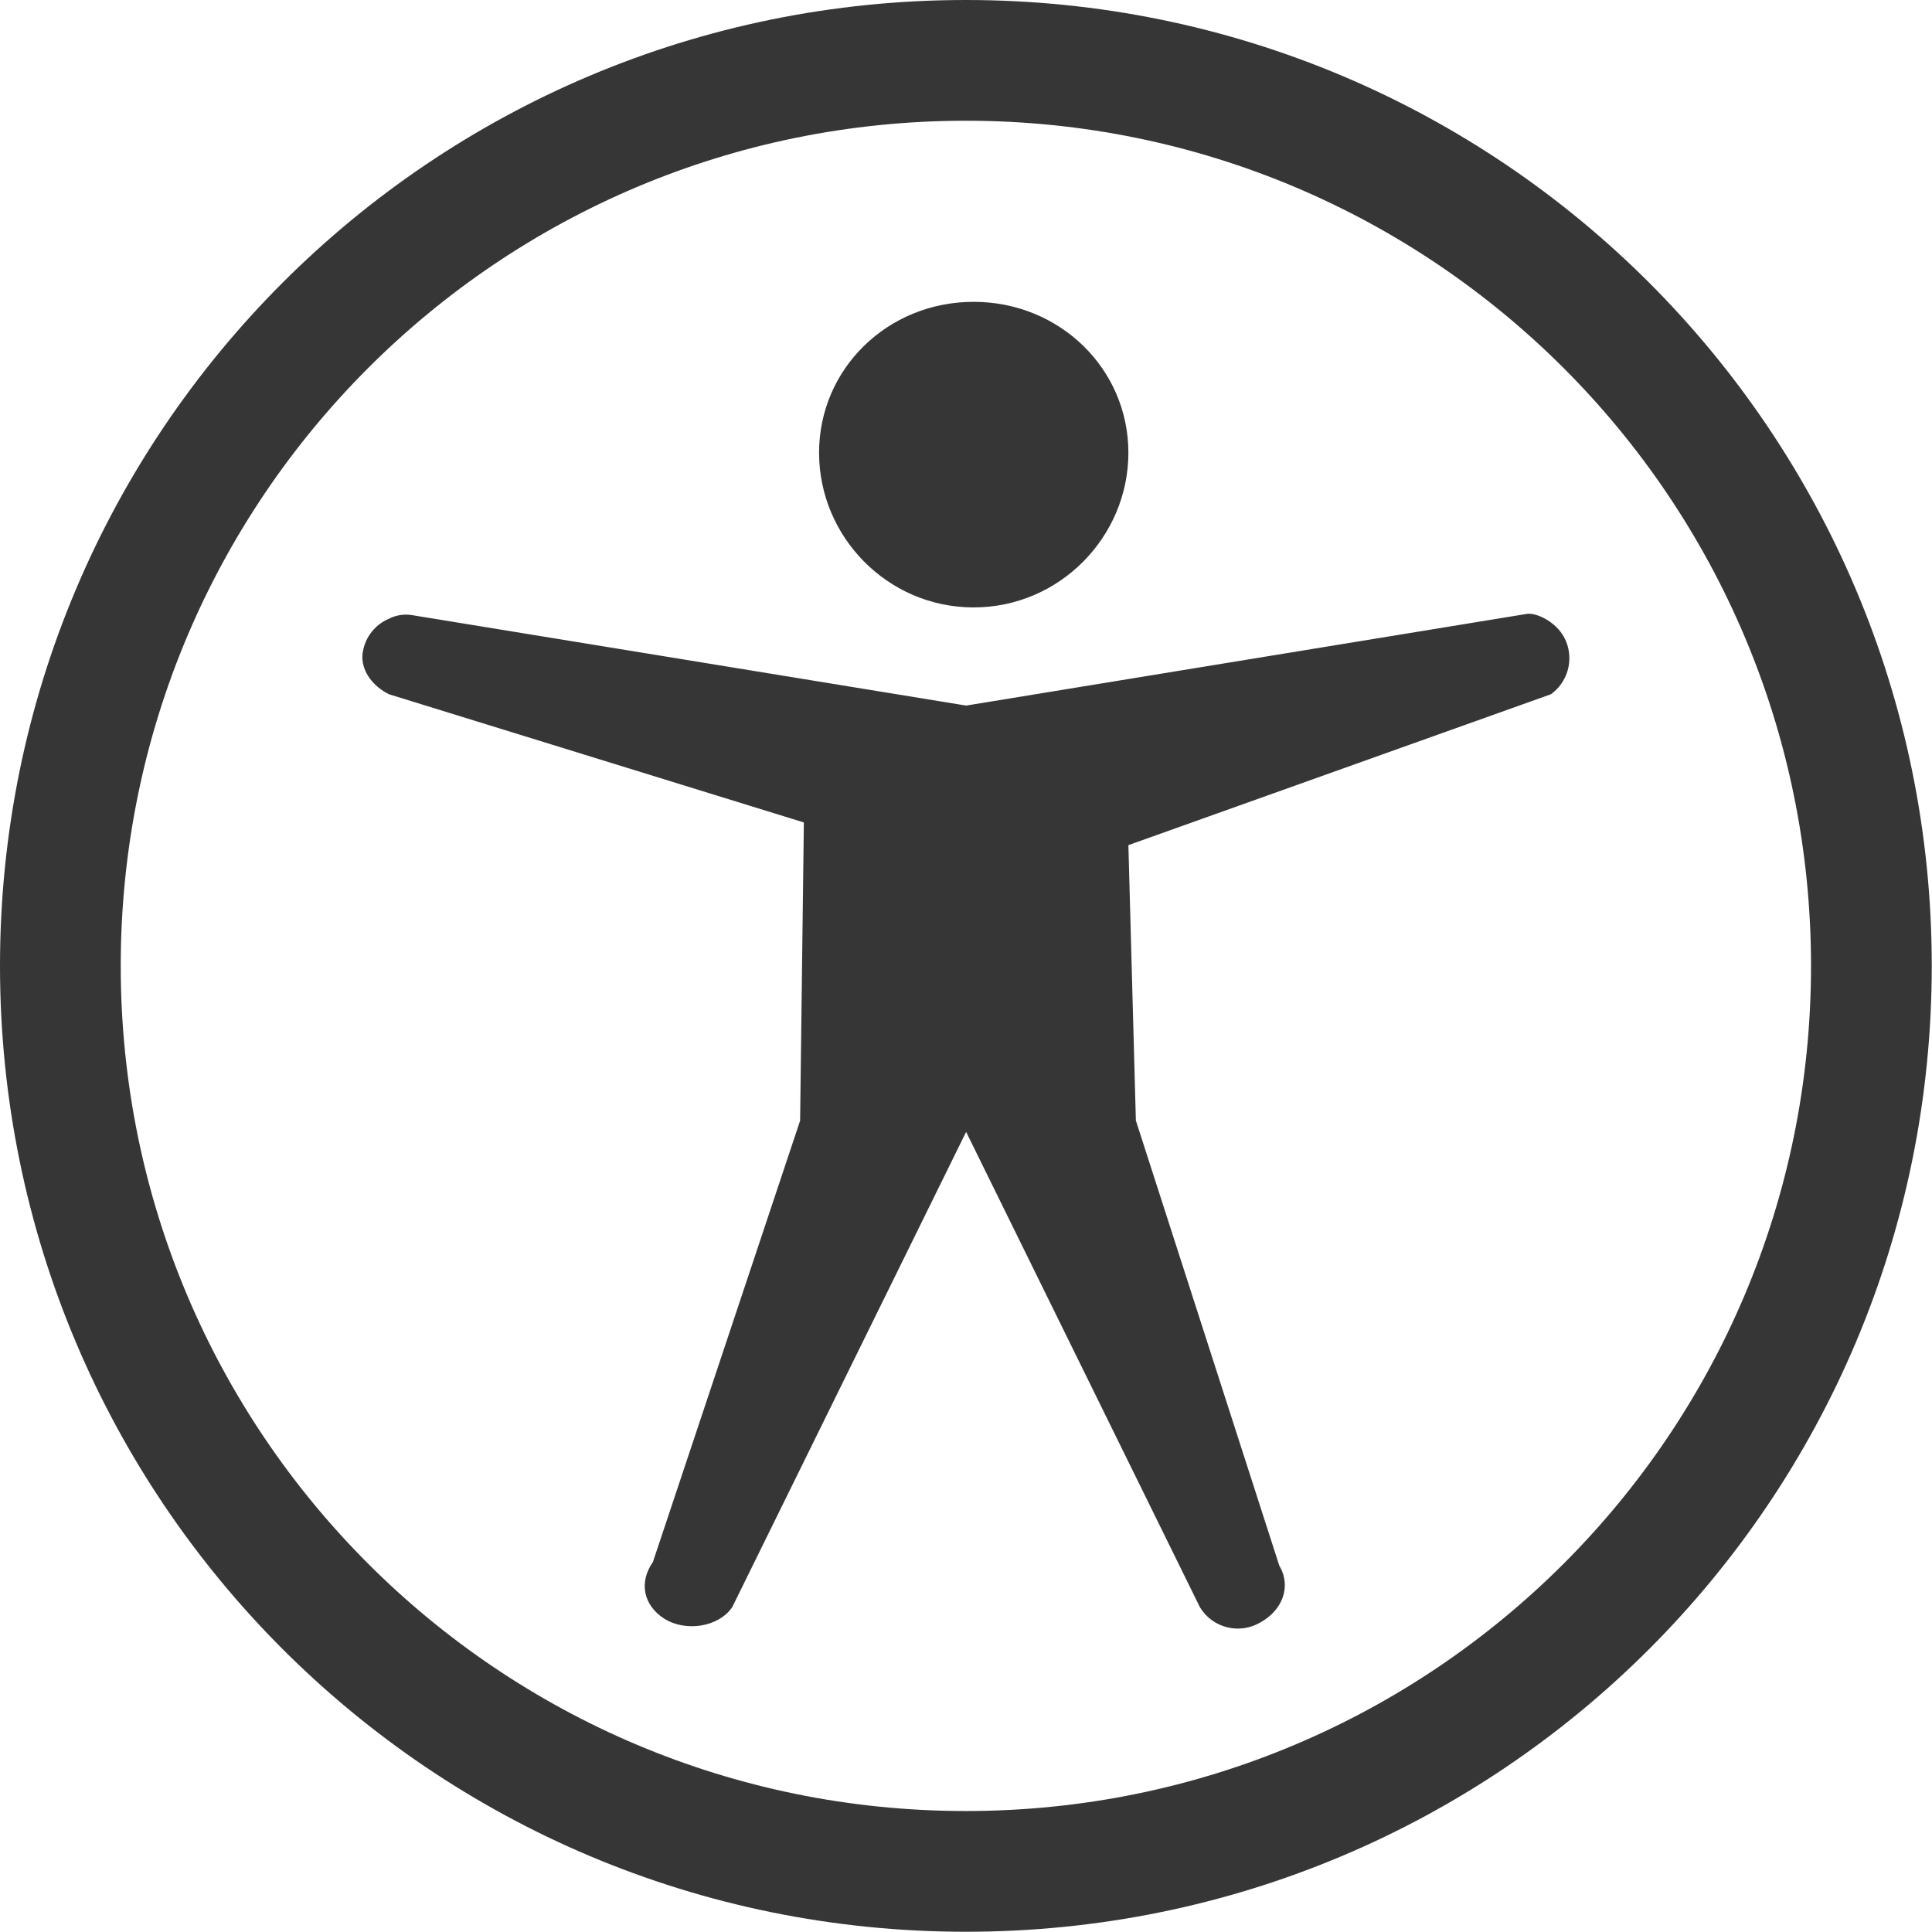
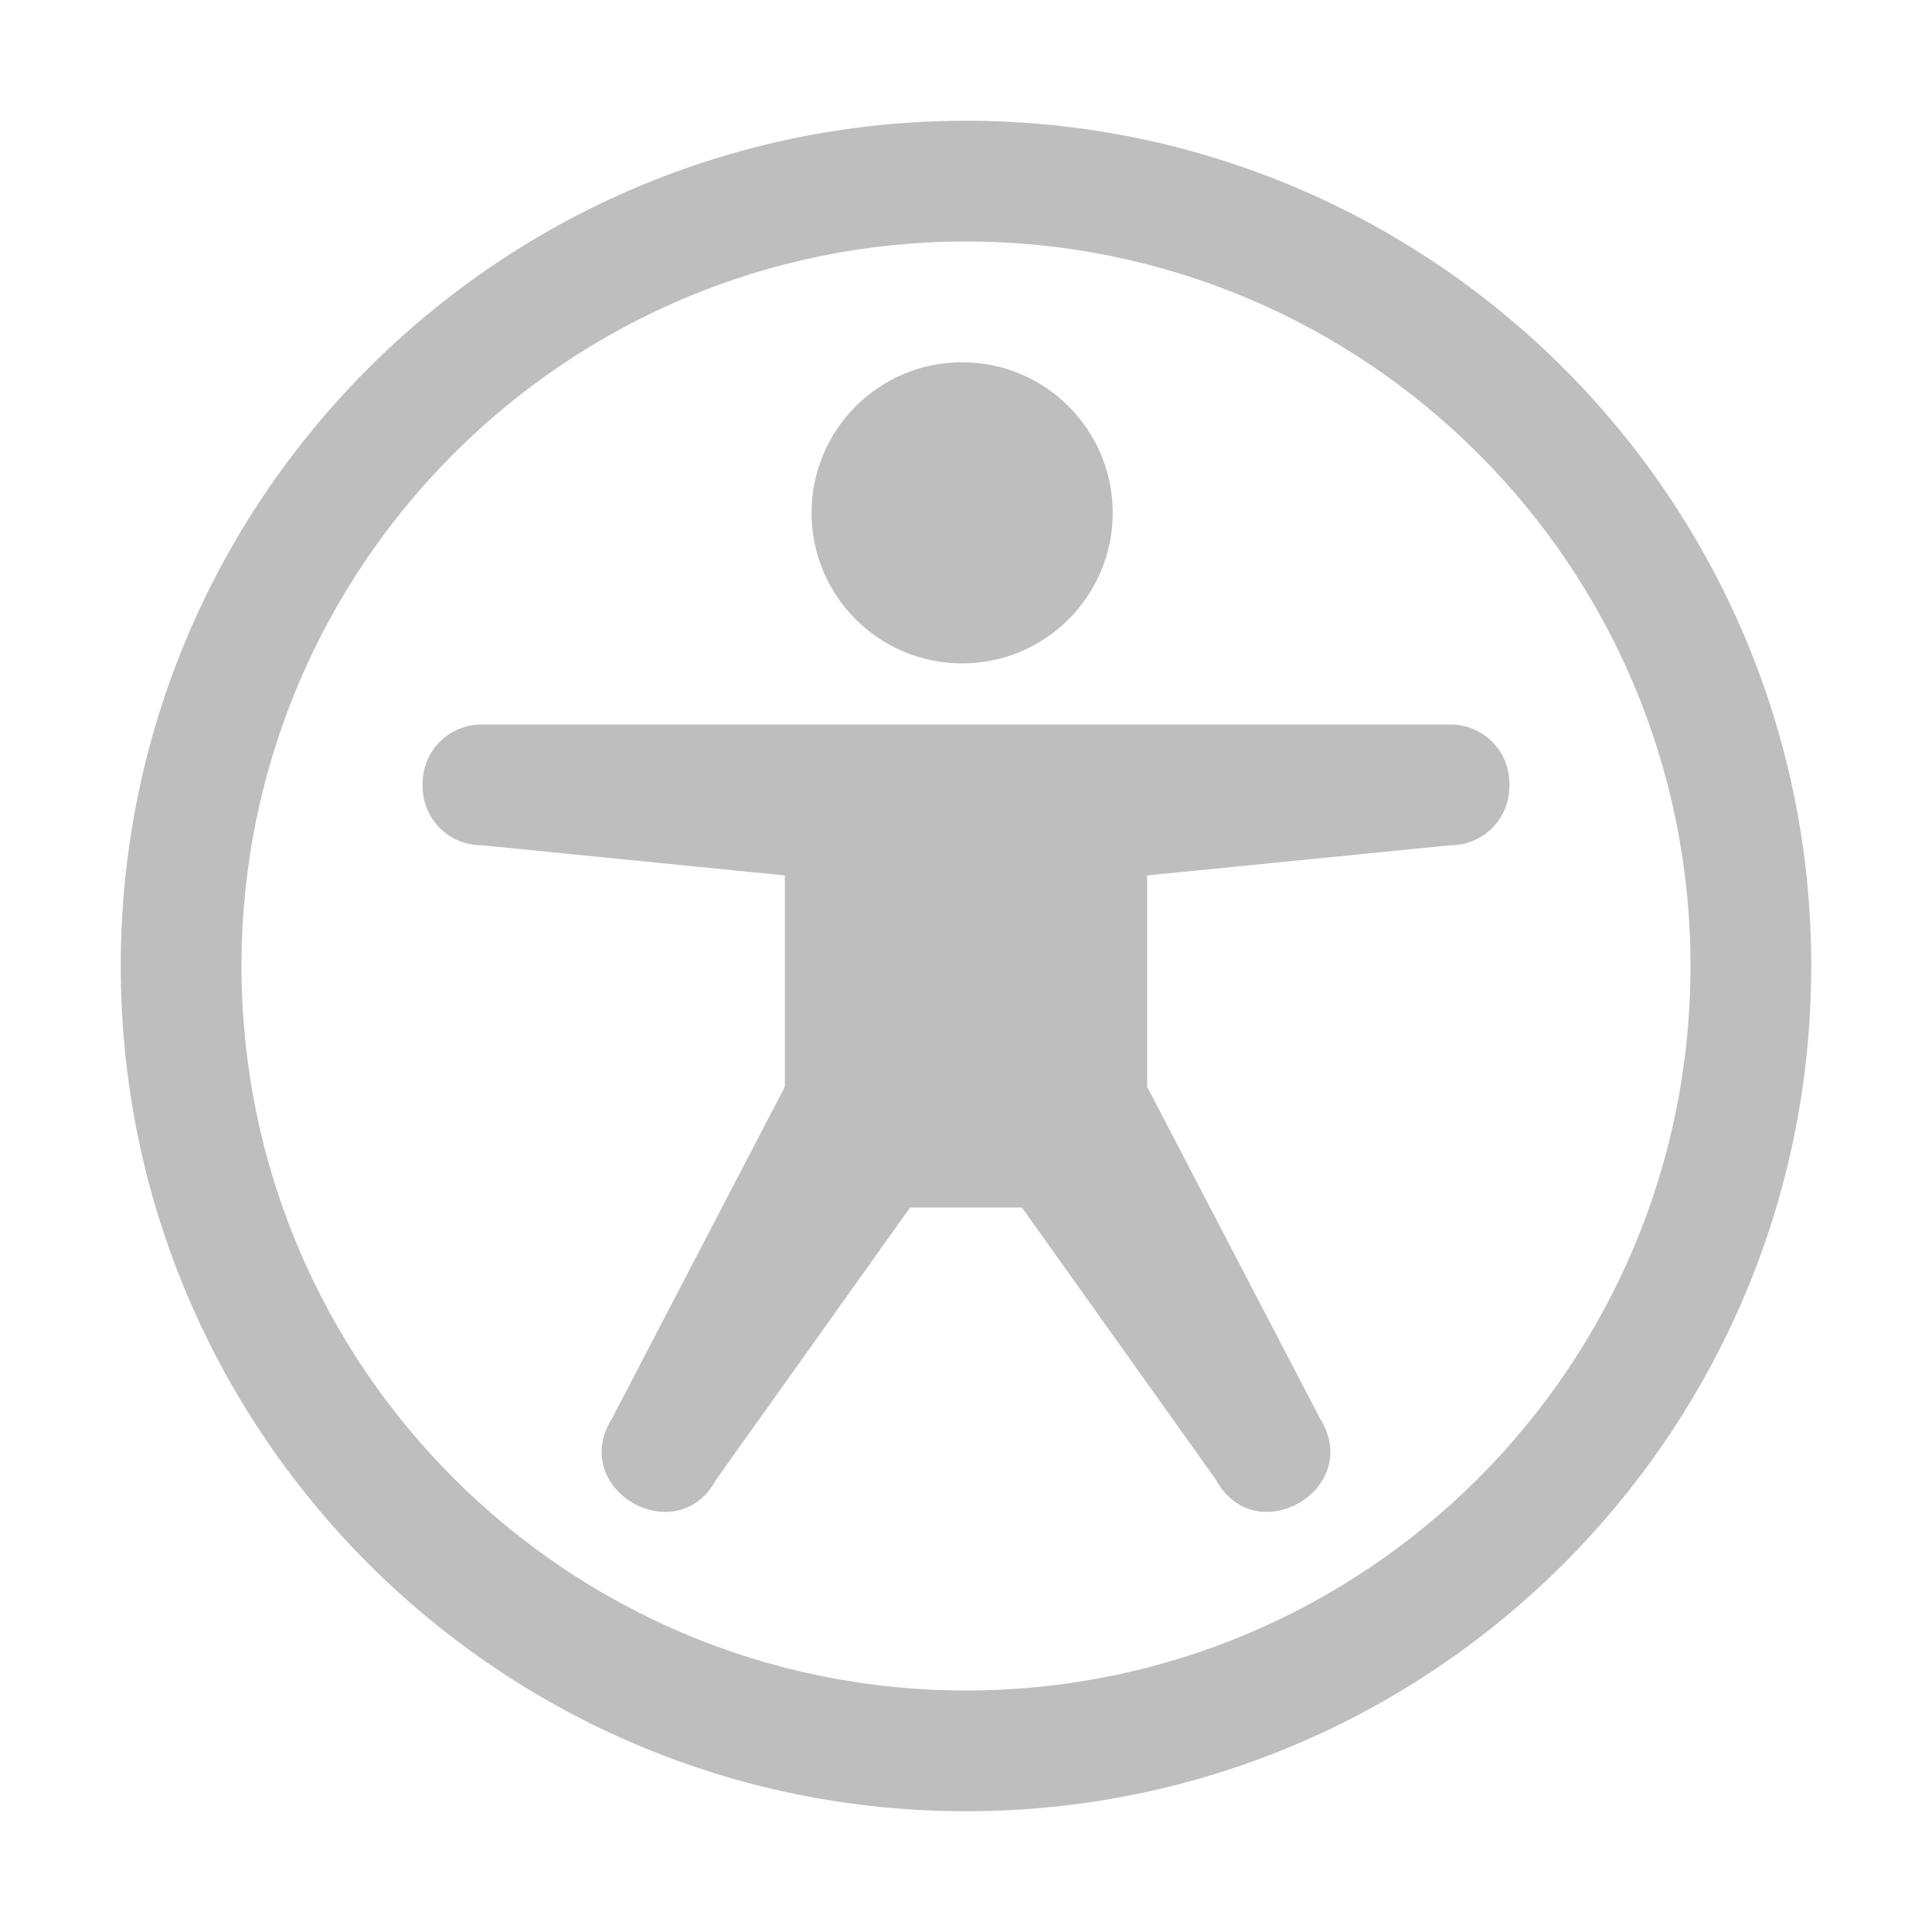
- <svg xmlns="http://www.w3.org/2000/svg" viewBox="0 0 16.002 16">
-   <path d="M8 0C3.576 0 0 3.576 0 8c0 4.424 3.576 8 8 8 4.424 0 8-3.576 8-8 0-4.424-3.576-8-8-8zm0 1c3.87 0 7 3.13 7 7s-3.13 7-7 7-7-3.13-7-7 3.13-7 7-7zm.064 1.5c-.713 0-1.28.555-1.28 1.25s.567 1.281 1.28 1.281c.713 0 1.282-.586 1.282-1.281S8.777 2.5 8.064 2.5zM3.408 5.094a.31.31 0 0 0-.187.031.361.361 0 0 0-.22.312c-.001.135.095.25.22.313l3.437 1.062-.031 2.47-1.219 3.655c-.117.167-.081.358.094.47.175.11.446.072.562-.094l1.938-3.938 1.937 3.938a.367.367 0 0 0 .5.125c.182-.1.26-.297.157-.47L9.408 9.281 9.346 7l3.5-1.25a.368.368 0 0 0 .125-.438c-.061-.152-.236-.237-.321-.228l-4.648.76z" color="#bebebe" fill="#363636" overflow="visible" />
+ <svg xmlns="http://www.w3.org/2000/svg" version="1.1" viewBox="0 0 16 16">
+   <g fill="#bebebe">
+     <path d="m8 1a7 7 0 0 0-7 7 7 7 0 0 0 7 7 7 7 0 0 0 7-7 7 7 0 0 0-7-7zm0 1a6 6 0 0 1 6 6 6 6 0 0 1-6 6 6 6 0 0 1-6-6 6 6 0 0 1 6-6z" />
+     <path d="M7.967 3a1.247 1.247 0 1 0 .002 2.494A1.247 1.247 0 0 0 7.967 3zM3.988 6a.487.487 0 0 0-.488.488v.024c0 .27.217.488.488.488l2.512.25V9l-1.432 2.748c-.366.583.536 1.11.864.504L7.537 10h.926l1.605 2.252c.328.605 1.23.08.864-.504L9.5 9V7.25L12.012 7c.27 0 .488-.217.488-.488v-.024A.487.487 0 0 0 12.012 6z" />
+   </g>
</svg>
